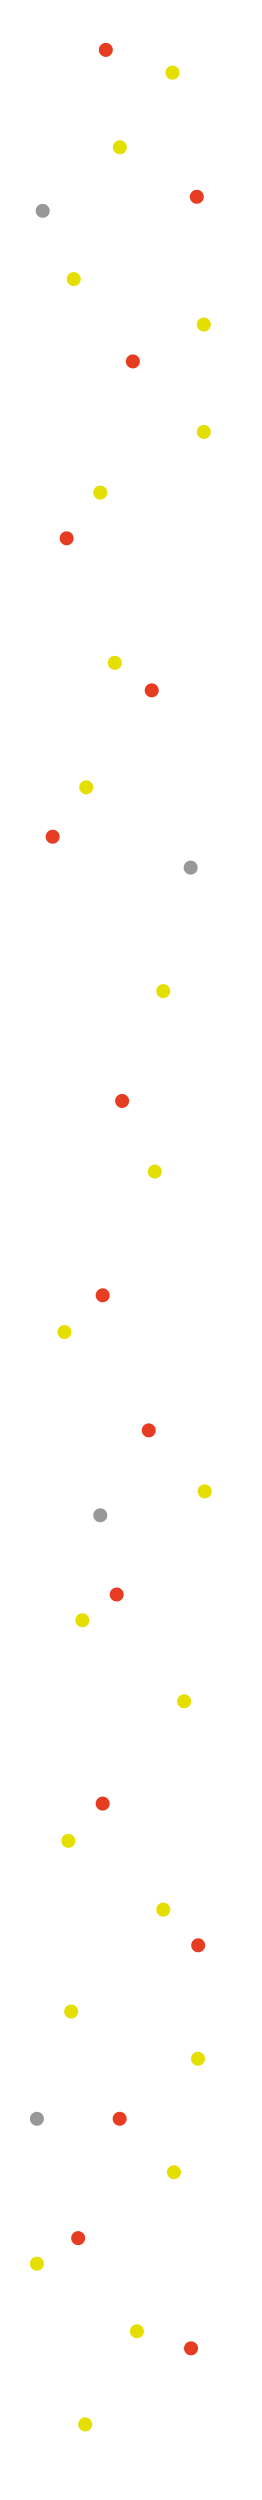
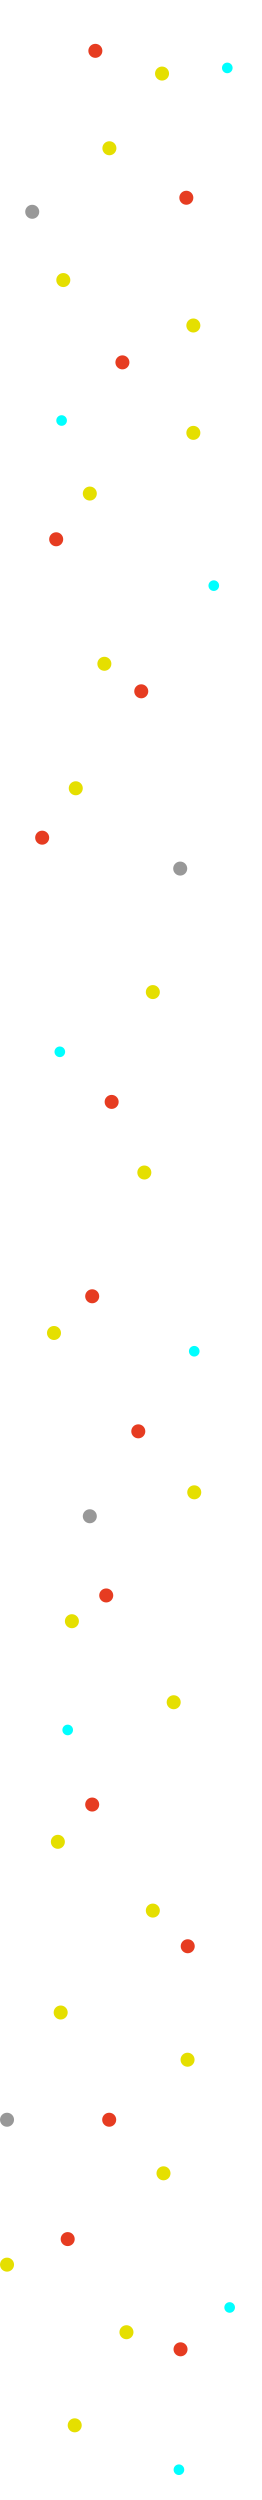
- <svg xmlns="http://www.w3.org/2000/svg" id="Calque_1" viewBox="0 0 767.25 7337.6">
+ <svg xmlns="http://www.w3.org/2000/svg" id="Calque_1" viewBox="0 0 767.2 7337.6">
  <defs>
    <style>
      .cls-1 {
+         fill: aqua;
+       }
+       .cls-2 {
        fill: #e5df00;
      }
-       .cls-2 {
+       .cls-3 {
        fill: #e63c21;
      }
-       .cls-3 {
+       .cls-4 {
        fill: #989898;
      }
    </style>
  </defs>
-   <circle class="cls-2" cx="560.61" cy="6892.5" r="20.6" />
-   <circle class="cls-2" cx="229.41" cy="6569" r="20.6" />
-   <circle class="cls-1" cx="250.01" cy="7115.68" r="20.6" />
-   <circle class="cls-1" cx="401.89" cy="6842.34" r="20.6" />
-   <circle class="cls-1" cx="108.32" cy="6644" r="20.6" />
-   <circle class="cls-3" cx="108.32" cy="6218.7" r="20.6" />
-   <circle class="cls-3" cx="294.31" cy="4447.43" r="20.6" />
-   <circle class="cls-3" cx="559.64" cy="2546.5" r="20.6" />
-   <circle class="cls-3" cx="125.32" cy="618.8" r="20.6" />
-   <circle class="cls-1" cx="208.81" cy="5903.98" r="20.6" />
-   <circle class="cls-1" cx="510.57" cy="6375.6" r="20.6" />
-   <circle class="cls-1" cx="581.21" cy="6042.55" r="20.6" />
-   <circle class="cls-1" cx="200.55" cy="5402.99" r="20.6" />
-   <circle class="cls-1" cx="479.29" cy="5604.83" r="20.6" />
-   <circle class="cls-1" cx="540.51" cy="4993.31" r="20.6" />
-   <circle class="cls-1" cx="241.75" cy="4755.5" r="20.6" />
-   <circle class="cls-1" cx="189.17" cy="3909.56" r="20.6" />
-   <circle class="cls-1" cx="454.34" cy="3438.55" r="20.6" />
-   <circle class="cls-1" cx="479.29" cy="2908.97" r="20.6" />
-   <circle class="cls-1" cx="253.11" cy="2310.82" r="20.6" />
-   <circle class="cls-1" cx="337.05" cy="1945.41" r="20.6" />
-   <circle class="cls-1" cx="294.31" cy="1445.81" r="20.6" />
-   <circle class="cls-1" cx="598.21" cy="1267.65" r="20.6" />
-   <circle class="cls-1" cx="216.53" cy="819.15" r="20.6" />
-   <circle class="cls-1" cx="351.81" cy="432.31" r="20.6" />
-   <circle class="cls-1" cx="598.21" cy="952.52" r="20.6" />
-   <circle class="cls-1" cx="506.3" cy="213.1" r="20.6" />
-   <circle class="cls-1" cx="600.84" cy="4377.19" r="20.6" />
-   <circle class="cls-2" cx="351.21" cy="6218.7" r="20.6" />
-   <circle class="cls-2" cx="581.71" cy="5709.5" r="20.6" />
-   <circle class="cls-2" cx="301.31" cy="5293.6" r="20.6" />
-   <circle class="cls-2" cx="342.51" cy="4679.9" r="20.6" />
-   <circle class="cls-2" cx="436.61" cy="4198.2" r="20.6" />
-   <circle class="cls-2" cx="301.31" cy="3801.8" r="20.6" />
-   <circle class="cls-2" cx="358.41" cy="3231.3" r="20.6" />
-   <circle class="cls-2" cx="154.51" cy="2455.8" r="20.6" />
-   <circle class="cls-2" cx="445.31" cy="2026.2" r="20.6" />
-   <circle class="cls-2" cx="195.61" cy="1580" r="20.6" />
-   <circle class="cls-2" cx="390.01" cy="1060.7" r="20.6" transform="translate(-719.47 1275.77) rotate(-80.78)" />
-   <circle class="cls-2" cx="577.61" cy="577.6" r="20.6" />
-   <circle class="cls-2" cx="310.61" cy="146.4" r="20.6" />
+   <circle class="cls-3" cx="529.89" cy="6895.32" r="20.6" />
+   <circle class="cls-3" cx="198.69" cy="6571.82" r="20.6" />
+   <circle class="cls-2" cx="219.29" cy="7118.5" r="20.6" transform="translate(-6902.05 7205.99) rotate(-88.94)" />
+   <circle class="cls-2" cx="371.17" cy="6845.16" r="20.6" />
+   <circle class="cls-2" cx="20.6" cy="6646.82" r="20.6" />
+   <circle class="cls-4" cx="20.6" cy="6221.52" r="20.6" />
+   <circle class="cls-4" cx="263.59" cy="4450.25" r="20.6" />
+   <circle class="cls-4" cx="528.92" cy="2549.32" r="20.6" />
+   <circle class="cls-4" cx="94.6" cy="621.62" r="20.6" />
+   <circle class="cls-2" cx="178.09" cy="5906.8" r="20.6" />
+   <circle class="cls-2" cx="479.85" cy="6378.42" r="20.6" transform="translate(-5911 6645.74) rotate(-88.09)" />
+   <circle class="cls-2" cx="550.49" cy="6045.37" r="20.6" />
+   <circle class="cls-2" cx="169.83" cy="5405.81" r="20.6" />
+   <circle class="cls-2" cx="448.57" cy="5607.65" r="20.6" />
+   <circle class="cls-2" cx="509.79" cy="4996.13" r="20.6" />
+   <circle class="cls-2" cx="211.03" cy="4758.32" r="20.6" />
+   <circle class="cls-2" cx="158.45" cy="3912.38" r="20.6" />
+   <circle class="cls-2" cx="423.62" cy="3441.37" r="20.6" />
+   <circle class="cls-2" cx="448.57" cy="2911.79" r="20.6" />
+   <circle class="cls-2" cx="222.39" cy="2313.64" r="20.6" transform="translate(-2094.97 2493.17) rotate(-88.94)" />
+   <circle class="cls-2" cx="306.33" cy="1948.23" r="20.6" />
+   <circle class="cls-2" cx="263.59" cy="1448.63" r="20.6" />
+   <circle class="cls-2" cx="567.49" cy="1270.47" r="20.6" />
+   <circle class="cls-2" cx="185.81" cy="821.97" r="20.6" />
+   <circle class="cls-2" cx="321.09" cy="435.13" r="20.6" />
+   <circle class="cls-2" cx="567.49" cy="955.34" r="20.6" />
+   <circle class="cls-2" cx="475.58" cy="215.92" r="20.6" transform="translate(186.27 650.77) rotate(-80.78)" />
+   <circle class="cls-2" cx="570.12" cy="4380.01" r="20.6" />
+   <circle class="cls-3" cx="320.49" cy="6221.52" r="20.6" />
+   <circle class="cls-3" cx="550.99" cy="5712.32" r="20.6" />
+   <circle class="cls-3" cx="270.59" cy="5296.42" r="20.6" />
+   <circle class="cls-3" cx="311.79" cy="4682.72" r="20.6" />
+   <circle class="cls-3" cx="405.89" cy="4201.02" r="20.6" />
+   <circle class="cls-3" cx="270.59" cy="3804.62" r="20.6" />
+   <circle class="cls-3" cx="327.69" cy="3234.12" r="20.6" />
+   <circle class="cls-3" cx="123.79" cy="2458.62" r="20.6" />
+   <circle class="cls-3" cx="414.59" cy="2029.02" r="20.6" />
+   <circle class="cls-3" cx="164.89" cy="1582.82" r="20.6" />
+   <circle class="cls-3" cx="359.3" cy="1063.57" r="20.6" transform="translate(-748.1 1247.81) rotate(-80.78)" />
+   <circle class="cls-3" cx="546.89" cy="580.42" r="20.6" />
+   <circle class="cls-3" cx="279.89" cy="149.22" r="20.6" />
+   <circle class="cls-1" cx="667.12" cy="199.35" r="15.61" />
+   <circle class="cls-1" cx="180.82" cy="1234.25" r="15.61" />
+   <circle class="cls-1" cx="627.44" cy="1718.88" r="15.61" />
+   <circle class="cls-1" cx="570.12" cy="3965.96" r="15.61" />
+   <circle class="cls-1" cx="175.57" cy="3087.1" r="15.61" />
+   <circle class="cls-1" cx="198.69" cy="5077.51" r="15.61" />
+   <circle class="cls-1" cx="674.06" cy="6772.51" r="15.61" />
+   <circle class="cls-1" cx="525.16" cy="7248.74" r="15.61" />
</svg>
